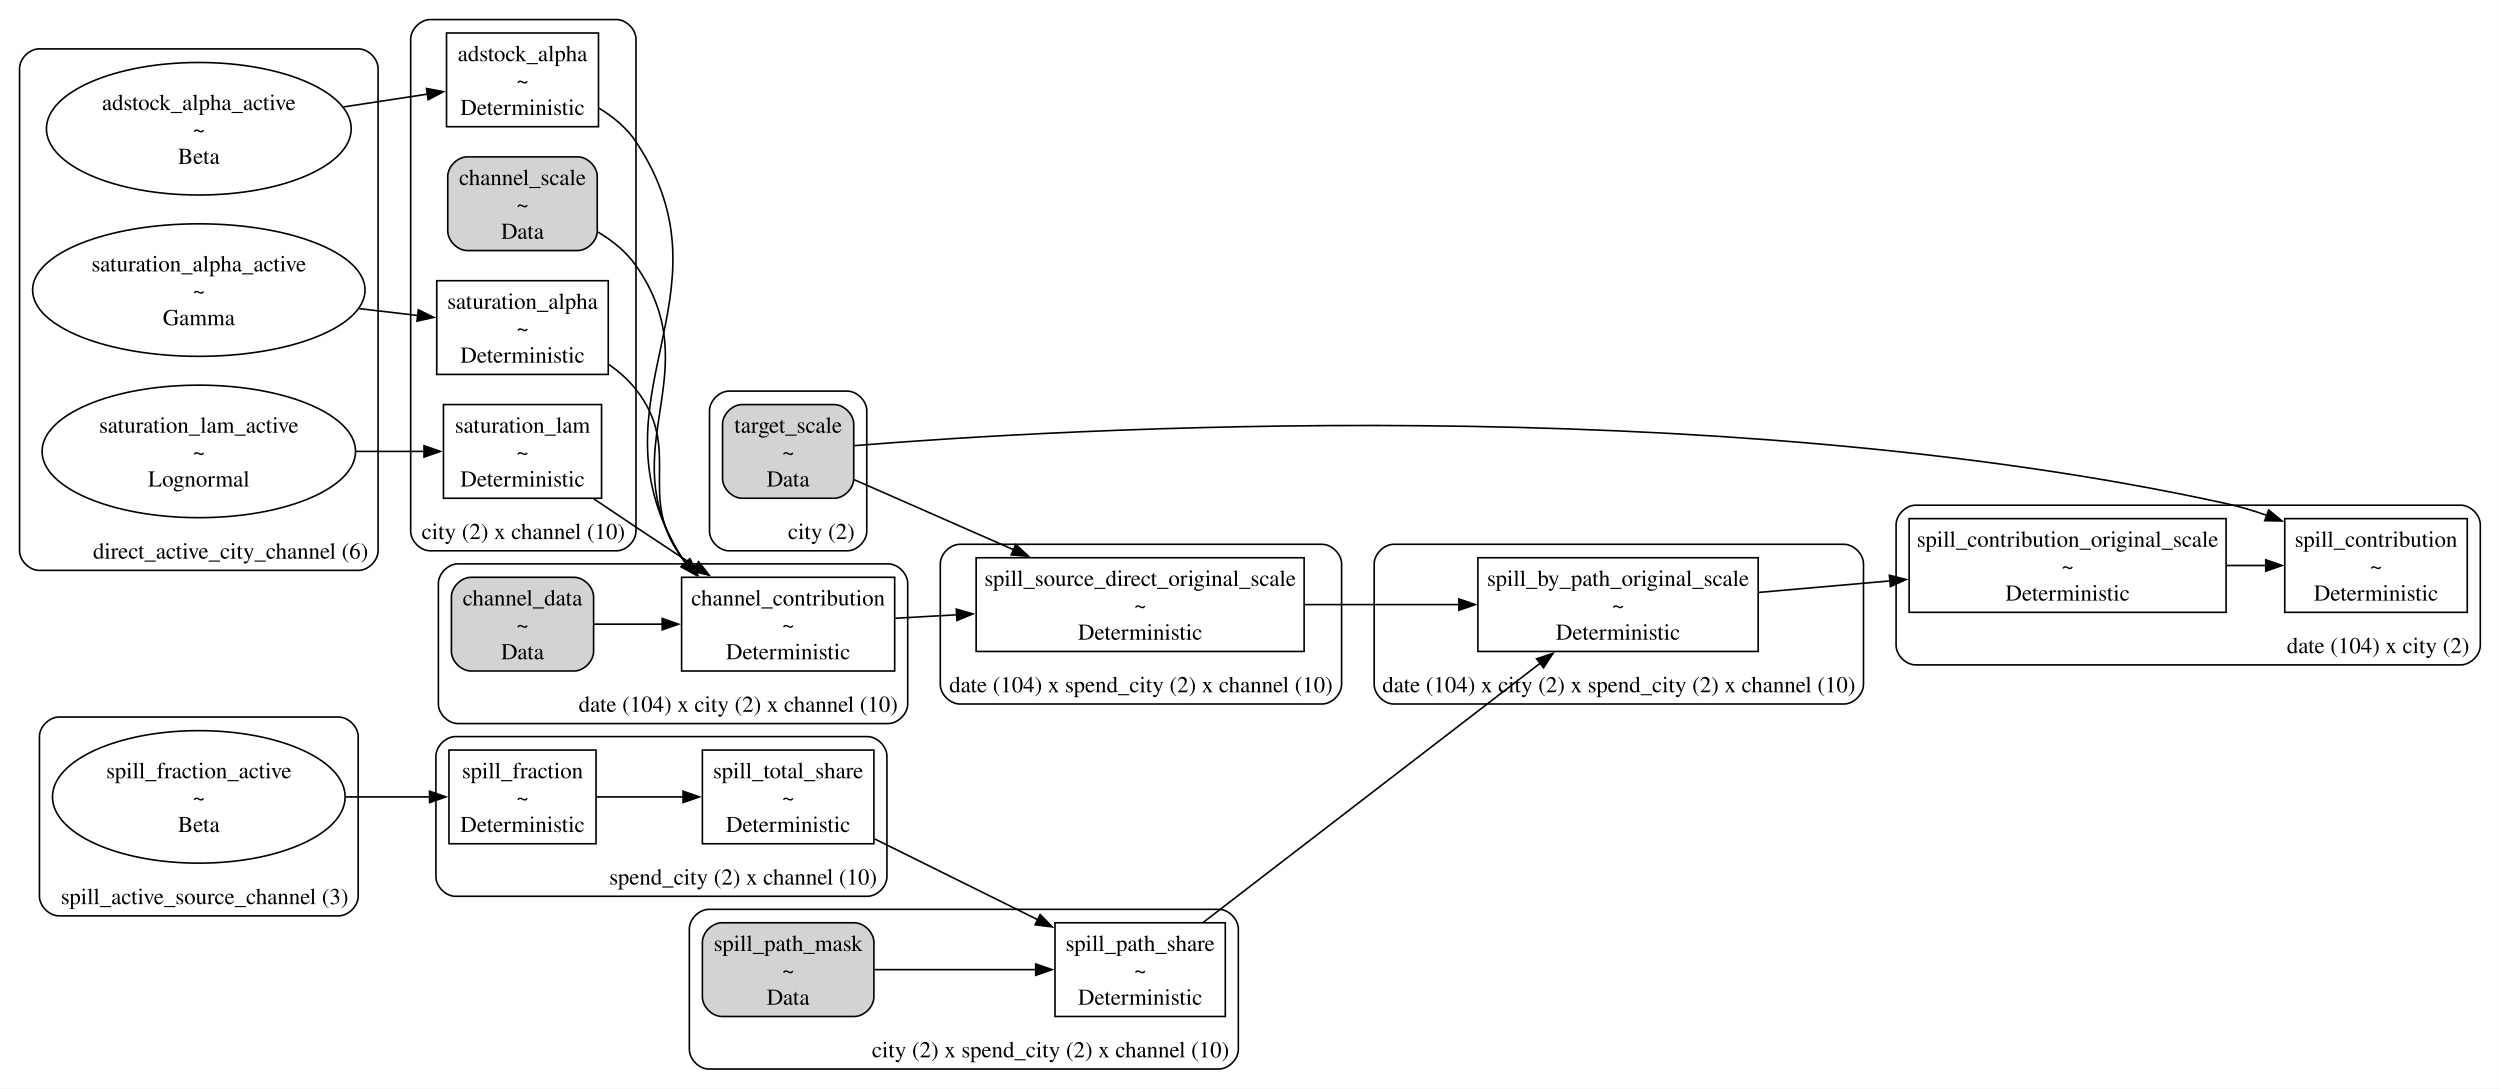
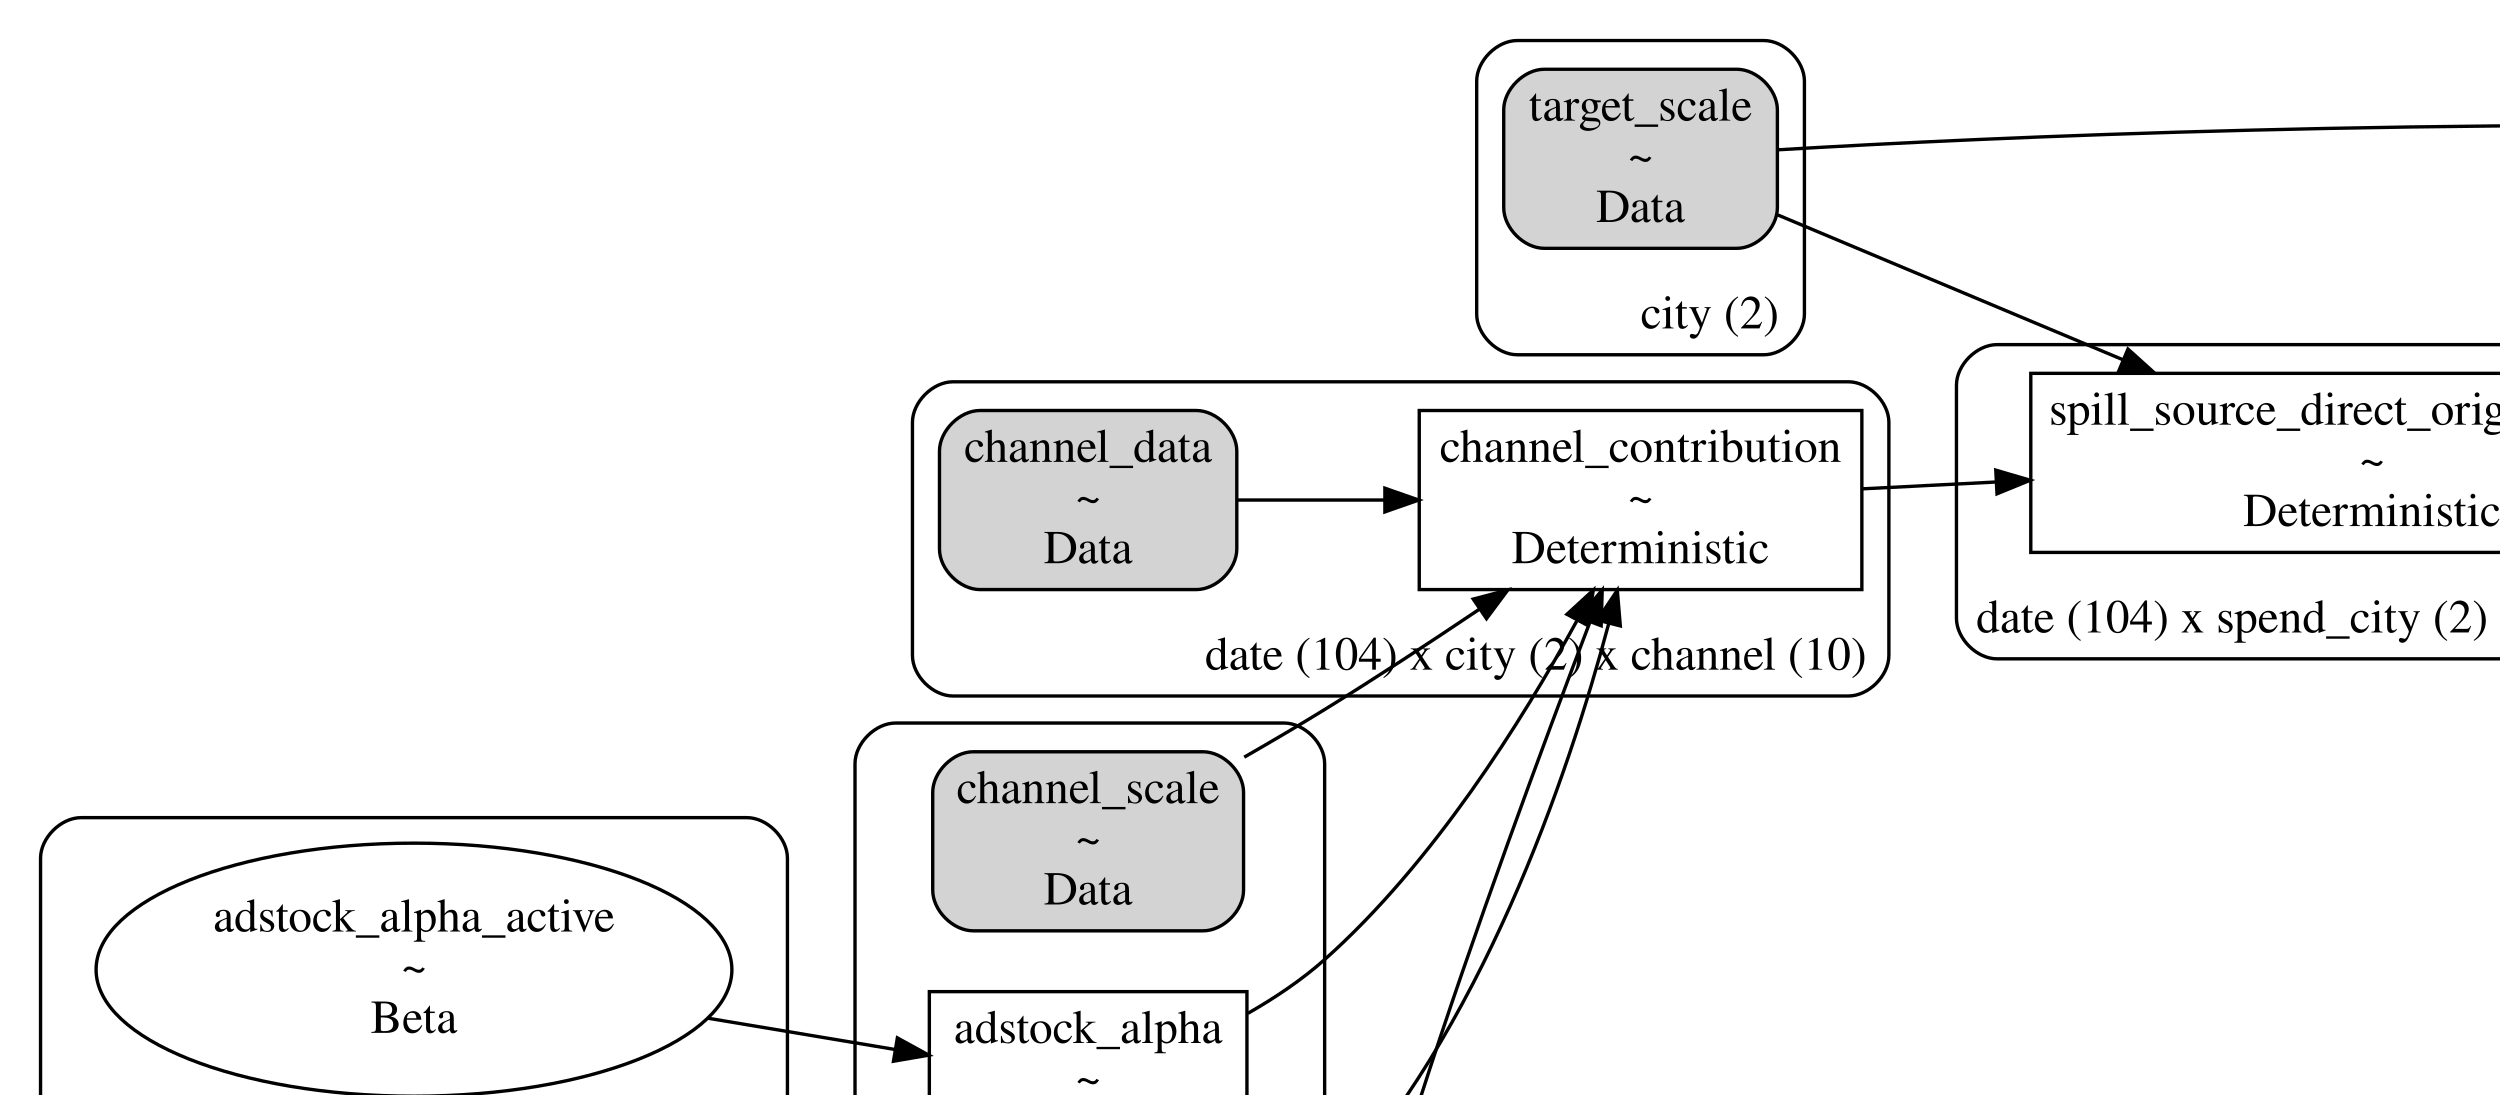
- <svg xmlns="http://www.w3.org/2000/svg" width="3196pt" height="1392pt" viewBox="0.00 0.00 3196.00 1392.00">
-   <g id="graph0" class="graph" transform="scale(2.08333 2.08333) rotate(0) translate(4 664)">
-     <polygon fill="white" stroke="none" points="-4,4 -4,-664 1530,-664 1530,4 -4,4" />
+ <svg xmlns="http://www.w3.org/2000/svg" width="3206pt" height="1404pt" viewBox="0.00 0.00 1539.06 674.00">
+   <g id="graph0" class="graph" transform="scale(2.08 2.08) rotate(0) translate(4 670)">
+     <polygon fill="white" stroke="transparent" points="-4,4 -4,-670 1535.06,-670 1535.06,4 -4,4" />
    <g id="clust1" class="cluster">
-       <path fill="none" stroke="black" d="M443.38,-326C443.38,-326 515.88,-326 515.88,-326 521.88,-326 527.88,-332 527.88,-338 527.88,-338 527.88,-412 527.88,-412 527.88,-418 521.88,-424 515.88,-424 515.88,-424 443.38,-424 443.38,-424 437.38,-424 431.38,-418 431.38,-412 431.38,-412 431.38,-338 431.38,-338 431.38,-332 437.38,-326 443.38,-326" />
-       <text xml:space="preserve" text-anchor="middle" x="500" y="-333.2" font-family="Times,serif" font-size="14.00">city (2)</text>
+       <path fill="none" stroke="black" d="M276.56,-28C276.56,-28 530.56,-28 530.56,-28 536.56,-28 542.56,-34 542.56,-40 542.56,-40 542.56,-109 542.56,-109 542.56,-115 536.56,-121 530.56,-121 530.56,-121 276.56,-121 276.56,-121 270.56,-121 264.56,-115 264.56,-109 264.56,-109 264.56,-40 264.56,-40 264.56,-34 270.56,-28 276.56,-28" />
+       <text text-anchor="middle" x="454.06" y="-35.8" font-family="Times,serif" font-size="14.00">spend_city (2) x channel (10)</text>
    </g>
    <g id="clust2" class="cluster">
-       <path fill="none" stroke="black" d="M20,-314C20,-314 216,-314 216,-314 222,-314 228,-320 228,-326 228,-326 228,-622 228,-622 228,-628 222,-634 216,-634 216,-634 20,-634 20,-634 14,-634 8,-628 8,-622 8,-622 8,-326 8,-326 8,-320 14,-314 20,-314" />
-       <text xml:space="preserve" text-anchor="middle" x="137.5" y="-321.2" font-family="Times,serif" font-size="14.00">direct_active_city_channel (6)</text>
+       <path fill="none" stroke="black" d="M32.02,-8C32.02,-8 205.04,-8 205.04,-8 211.04,-8 217.04,-14 217.04,-20 217.04,-20 217.04,-109 217.04,-109 217.04,-115 211.04,-121 205.04,-121 205.04,-121 32.02,-121 32.02,-121 26.02,-121 20.02,-115 20.02,-109 20.02,-109 20.02,-20 20.02,-20 20.02,-14 26.02,-8 32.02,-8" />
+       <text text-anchor="middle" x="122.54" y="-15.8" font-family="Times,serif" font-size="14.00">spill_active_source_channel (3)</text>
    </g>
    <g id="clust3" class="cluster">
-       <path fill="none" stroke="black" d="M851.25,-232C851.25,-232 1127.5,-232 1127.5,-232 1133.5,-232 1139.5,-238 1139.5,-244 1139.5,-244 1139.5,-318 1139.5,-318 1139.5,-324 1133.5,-330 1127.5,-330 1127.5,-330 851.25,-330 851.25,-330 845.25,-330 839.25,-324 839.25,-318 839.25,-318 839.25,-244 839.25,-244 839.25,-238 845.25,-232 851.25,-232" />
-       <text xml:space="preserve" text-anchor="middle" x="989.38" y="-239.2" font-family="Times,serif" font-size="14.00">date (104) x city (2) x spend_city (2) x channel (10)</text>
+       <path fill="none" stroke="black" d="M20,-129C20,-129 217.06,-129 217.06,-129 223.06,-129 229.06,-135 229.06,-141 229.06,-141 229.06,-416 229.06,-416 229.06,-422 223.06,-428 217.06,-428 217.06,-428 20,-428 20,-428 14,-428 8,-422 8,-416 8,-416 8,-141 8,-141 8,-135 14,-129 20,-129" />
+       <text text-anchor="middle" x="138.06" y="-136.8" font-family="Times,serif" font-size="14.00">direct_active_city_channel (6)</text>
    </g>
    <g id="clust4" class="cluster">
-       <path fill="none" stroke="black" d="M260,-326C260,-326 374.25,-326 374.25,-326 380.25,-326 386.25,-332 386.25,-338 386.25,-338 386.25,-640 386.25,-640 386.25,-646 380.25,-652 374.25,-652 374.25,-652 260,-652 260,-652 254,-652 248,-646 248,-640 248,-640 248,-338 248,-338 248,-332 254,-326 260,-326" />
-       <text xml:space="preserve" text-anchor="middle" x="317.13" y="-333.2" font-family="Times,serif" font-size="14.00">city (2) x channel (10)</text>
+       <path fill="none" stroke="black" d="M261.06,-150C261.06,-150 376.06,-150 376.06,-150 382.06,-150 388.06,-156 388.06,-162 388.06,-162 388.06,-444 388.06,-444 388.06,-450 382.06,-456 376.06,-456 376.06,-456 261.06,-456 261.06,-456 255.06,-456 249.06,-450 249.06,-444 249.06,-444 249.06,-162 249.06,-162 249.06,-156 255.06,-150 261.06,-150" />
+       <text text-anchor="middle" x="318.56" y="-157.8" font-family="Times,serif" font-size="14.00">city (2) x channel (10)</text>
    </g>
    <g id="clust5" class="cluster">
-       <path fill="none" stroke="black" d="M431,-8C431,-8 743.88,-8 743.88,-8 749.88,-8 755.88,-14 755.88,-20 755.88,-20 755.88,-94 755.88,-94 755.88,-100 749.88,-106 743.88,-106 743.88,-106 431,-106 431,-106 425,-106 419,-100 419,-94 419,-94 419,-20 419,-20 419,-14 425,-8 431,-8" />
-       <text xml:space="preserve" text-anchor="middle" x="640.63" y="-15.2" font-family="Times,serif" font-size="14.00">city (2) x spend_city (2) x channel (10)</text>
+       <path fill="none" stroke="black" d="M854.06,-475C854.06,-475 1131.06,-475 1131.06,-475 1137.06,-475 1143.06,-481 1143.06,-487 1143.06,-487 1143.06,-556 1143.06,-556 1143.06,-562 1137.06,-568 1131.06,-568 1131.06,-568 854.06,-568 854.06,-568 848.06,-568 842.06,-562 842.06,-556 842.06,-556 842.06,-487 842.06,-487 842.06,-481 848.06,-475 854.06,-475" />
+       <text text-anchor="middle" x="992.56" y="-482.8" font-family="Times,serif" font-size="14.00">date (104) x city (2) x spend_city (2) x channel (10)</text>
    </g>
    <g id="clust6" class="cluster">
-       <path fill="none" stroke="black" d="M277,-220C277,-220 541,-220 541,-220 547,-220 553,-226 553,-232 553,-232 553,-306 553,-306 553,-312 547,-318 541,-318 541,-318 277,-318 277,-318 271,-318 265,-312 265,-306 265,-306 265,-232 265,-232 265,-226 271,-220 277,-220" />
-       <text xml:space="preserve" text-anchor="middle" x="449" y="-227.2" font-family="Times,serif" font-size="14.00">date (104) x city (2) x channel (10)</text>
+       <path fill="none" stroke="black" d="M278.06,-464C278.06,-464 543.06,-464 543.06,-464 549.06,-464 555.06,-470 555.06,-476 555.06,-476 555.06,-545 555.06,-545 555.06,-551 549.06,-557 543.06,-557 543.06,-557 278.06,-557 278.06,-557 272.06,-557 266.06,-551 266.06,-545 266.06,-545 266.06,-476 266.06,-476 266.06,-470 272.06,-464 278.06,-464" />
+       <text text-anchor="middle" x="450.56" y="-471.8" font-family="Times,serif" font-size="14.00">date (104) x city (2) x channel (10)</text>
    </g>
    <g id="clust7" class="cluster">
-       <path fill="none" stroke="black" d="M1171.5,-256C1171.5,-256 1506,-256 1506,-256 1512,-256 1518,-262 1518,-268 1518,-268 1518,-342 1518,-342 1518,-348 1512,-354 1506,-354 1506,-354 1171.5,-354 1171.5,-354 1165.5,-354 1159.5,-348 1159.5,-342 1159.5,-342 1159.5,-268 1159.5,-268 1159.5,-262 1165.5,-256 1171.5,-256" />
-       <text xml:space="preserve" text-anchor="middle" x="1455.25" y="-263.2" font-family="Times,serif" font-size="14.00">date (104) x city (2)</text>
+       <path fill="none" stroke="black" d="M432.56,-247C432.56,-247 746.56,-247 746.56,-247 752.56,-247 758.56,-253 758.56,-259 758.56,-259 758.56,-328 758.56,-328 758.56,-334 752.56,-340 746.56,-340 746.56,-340 432.56,-340 432.56,-340 426.56,-340 420.56,-334 420.56,-328 420.56,-328 420.56,-259 420.56,-259 420.56,-253 426.56,-247 432.56,-247" />
+       <text text-anchor="middle" x="643.06" y="-254.8" font-family="Times,serif" font-size="14.00">city (2) x spend_city (2) x channel (10)</text>
    </g>
    <g id="clust8" class="cluster">
-       <path fill="none" stroke="black" d="M275.5,-114C275.5,-114 528.25,-114 528.25,-114 534.25,-114 540.25,-120 540.25,-126 540.25,-126 540.25,-200 540.25,-200 540.25,-206 534.25,-212 528.25,-212 528.25,-212 275.5,-212 275.5,-212 269.5,-212 263.5,-206 263.5,-200 263.5,-200 263.5,-126 263.5,-126 263.5,-120 269.5,-114 275.5,-114" />
-       <text xml:space="preserve" text-anchor="middle" x="452" y="-121.2" font-family="Times,serif" font-size="14.00">spend_city (2) x channel (10)</text>
+       <path fill="none" stroke="black" d="M1175.06,-487C1175.06,-487 1511.06,-487 1511.06,-487 1517.06,-487 1523.06,-493 1523.06,-499 1523.06,-499 1523.06,-568 1523.06,-568 1523.06,-574 1517.06,-580 1511.06,-580 1511.06,-580 1175.06,-580 1175.06,-580 1169.06,-580 1163.06,-574 1163.06,-568 1163.06,-568 1163.06,-499 1163.06,-499 1163.06,-493 1169.06,-487 1175.06,-487" />
+       <text text-anchor="middle" x="1460.06" y="-494.8" font-family="Times,serif" font-size="14.00">date (104) x city (2)</text>
    </g>
    <g id="clust9" class="cluster">
-       <path fill="none" stroke="black" d="M585,-232C585,-232 807.25,-232 807.25,-232 813.25,-232 819.25,-238 819.25,-244 819.25,-244 819.25,-318 819.25,-318 819.25,-324 813.25,-330 807.25,-330 807.25,-330 585,-330 585,-330 579,-330 573,-324 573,-318 573,-318 573,-244 573,-244 573,-238 579,-232 585,-232" />
-       <text xml:space="preserve" text-anchor="middle" x="696.13" y="-239.2" font-family="Times,serif" font-size="14.00">date (104) x spend_city (2) x channel (10)</text>
+       <path fill="none" stroke="black" d="M445.06,-565C445.06,-565 518.06,-565 518.06,-565 524.06,-565 530.06,-571 530.06,-577 530.06,-577 530.06,-646 530.06,-646 530.06,-652 524.06,-658 518.06,-658 518.06,-658 445.06,-658 445.06,-658 439.06,-658 433.06,-652 433.06,-646 433.06,-646 433.06,-577 433.06,-577 433.06,-571 439.06,-565 445.06,-565" />
+       <text text-anchor="middle" x="502.06" y="-572.8" font-family="Times,serif" font-size="14.00">city (2)</text>
    </g>
    <g id="clust10" class="cluster">
-       <path fill="none" stroke="black" d="M32.2,-102C32.2,-102 203.8,-102 203.8,-102 209.8,-102 215.8,-108 215.8,-114 215.8,-114 215.8,-212 215.8,-212 215.8,-218 209.8,-224 203.8,-224 203.8,-224 32.2,-224 32.2,-224 26.2,-224 20.2,-218 20.2,-212 20.2,-212 20.2,-114 20.2,-114 20.2,-108 26.2,-102 32.2,-102" />
-       <text xml:space="preserve" text-anchor="middle" x="121.55" y="-109.2" font-family="Times,serif" font-size="14.00">spill_active_source_channel (3)</text>
+       <path fill="none" stroke="black" d="M587.06,-475C587.06,-475 810.06,-475 810.06,-475 816.06,-475 822.06,-481 822.06,-487 822.06,-487 822.06,-556 822.06,-556 822.06,-562 816.06,-568 810.06,-568 810.06,-568 587.06,-568 587.06,-568 581.06,-568 575.06,-562 575.06,-556 575.06,-556 575.06,-487 575.06,-487 575.06,-481 581.06,-475 587.06,-475" />
+       <text text-anchor="middle" x="698.56" y="-482.8" font-family="Times,serif" font-size="14.00">date (104) x spend_city (2) x channel (10)</text>
    </g>
    <g id="node1" class="node">
-       <path fill="lightgrey" stroke="black" d="M507.88,-415.75C507.88,-415.75 451.38,-415.75 451.38,-415.75 445.38,-415.75 439.38,-409.75 439.38,-403.75 439.38,-403.75 439.38,-370.25 439.38,-370.25 439.38,-364.25 445.38,-358.25 451.38,-358.25 451.38,-358.25 507.88,-358.25 507.88,-358.25 513.88,-358.25 519.88,-364.25 519.88,-370.25 519.88,-370.25 519.88,-403.75 519.88,-403.75 519.88,-409.75 513.88,-415.75 507.88,-415.75" />
-       <text xml:space="preserve" text-anchor="middle" x="479.63" y="-398.45" font-family="Times,serif" font-size="14.00">target_scale</text>
-       <text xml:space="preserve" text-anchor="middle" x="479.63" y="-381.95" font-family="Times,serif" font-size="14.00">~</text>
-       <text xml:space="preserve" text-anchor="middle" x="479.63" y="-365.45" font-family="Times,serif" font-size="14.00">Data</text>
+       <polygon fill="none" stroke="black" points="363.56,-112.5 272.56,-112.5 272.56,-59.5 363.56,-59.5 363.56,-112.5" />
+       <text text-anchor="middle" x="318.06" y="-97.3" font-family="Times,serif" font-size="14.00">spill_fraction</text>
+       <text text-anchor="middle" x="318.06" y="-82.3" font-family="Times,serif" font-size="14.00">~</text>
+       <text text-anchor="middle" x="318.06" y="-67.3" font-family="Times,serif" font-size="14.00">Deterministic</text>
+     </g>
+     <g id="node2" class="node">
+       <polygon fill="none" stroke="black" points="534.56,-112.5 428.56,-112.5 428.56,-59.5 534.56,-59.5 534.56,-112.5" />
+       <text text-anchor="middle" x="481.56" y="-97.3" font-family="Times,serif" font-size="14.00">spill_total_share</text>
+       <text text-anchor="middle" x="481.56" y="-82.3" font-family="Times,serif" font-size="14.00">~</text>
+       <text text-anchor="middle" x="481.56" y="-67.3" font-family="Times,serif" font-size="14.00">Deterministic</text>
+     </g>
+     <g id="edge1" class="edge">
+       <path fill="none" stroke="black" d="M363.62,-86C380.48,-86 399.99,-86 418.19,-86" />
+       <polygon fill="black" stroke="black" points="418.43,-89.5 428.43,-86 418.43,-82.5 418.43,-89.5" />
    </g>
    <g id="node15" class="node">
-       <polygon fill="none" stroke="black" points="1510,-345.75 1398,-345.75 1398,-288.25 1510,-288.25 1510,-345.75" />
-       <text xml:space="preserve" text-anchor="middle" x="1454" y="-328.45" font-family="Times,serif" font-size="14.00">spill_contribution</text>
-       <text xml:space="preserve" text-anchor="middle" x="1454" y="-311.95" font-family="Times,serif" font-size="14.00">~</text>
-       <text xml:space="preserve" text-anchor="middle" x="1454" y="-295.45" font-family="Times,serif" font-size="14.00">Deterministic</text>
+       <polygon fill="none" stroke="black" points="750.56,-331.5 645.56,-331.5 645.56,-278.5 750.56,-278.5 750.56,-331.5" />
+       <text text-anchor="middle" x="698.06" y="-316.3" font-family="Times,serif" font-size="14.00">spill_path_share</text>
+       <text text-anchor="middle" x="698.06" y="-301.3" font-family="Times,serif" font-size="14.00">~</text>
+       <text text-anchor="middle" x="698.06" y="-286.3" font-family="Times,serif" font-size="14.00">Deterministic</text>
+     </g>
+     <g id="edge10" class="edge">
+       <path fill="none" stroke="black" d="M508.86,-112.85C547.89,-152.7 621.09,-227.44 663.79,-271.03" />
+       <polygon fill="black" stroke="black" points="661.38,-273.57 670.88,-278.27 666.38,-268.68 661.38,-273.57" />
+     </g>
+     <g id="node3" class="node">
+       <ellipse fill="none" stroke="black" cx="118.53" cy="-76" rx="90.52" ry="37.45" />
+       <text text-anchor="middle" x="118.53" y="-87.3" font-family="Times,serif" font-size="14.00">spill_fraction_active</text>
+       <text text-anchor="middle" x="118.53" y="-72.3" font-family="Times,serif" font-size="14.00">~</text>
+       <text text-anchor="middle" x="118.53" y="-57.3" font-family="Times,serif" font-size="14.00">Beta</text>
+     </g>
+     <g id="edge13" class="edge">
+       <path fill="none" stroke="black" d="M208.47,-80.5C226.79,-81.43 245.56,-82.38 262.24,-83.22" />
+       <polygon fill="black" stroke="black" points="262.16,-86.72 272.32,-83.74 262.51,-79.73 262.16,-86.72" />
+     </g>
+     <g id="node4" class="node">
+       <ellipse fill="none" stroke="black" cx="118.53" cy="-383" rx="94.09" ry="37.45" />
+       <text text-anchor="middle" x="118.53" y="-394.3" font-family="Times,serif" font-size="14.00">adstock_alpha_active</text>
+       <text text-anchor="middle" x="118.53" y="-379.3" font-family="Times,serif" font-size="14.00">~</text>
+       <text text-anchor="middle" x="118.53" y="-364.3" font-family="Times,serif" font-size="14.00">Beta</text>
+     </g>
+     <g id="node8" class="node">
+       <polygon fill="none" stroke="black" points="365.06,-376.5 271.06,-376.5 271.06,-323.5 365.06,-323.5 365.06,-376.5" />
+       <text text-anchor="middle" x="318.06" y="-361.3" font-family="Times,serif" font-size="14.00">adstock_alpha</text>
+       <text text-anchor="middle" x="318.06" y="-346.3" font-family="Times,serif" font-size="14.00">~</text>
+       <text text-anchor="middle" x="318.06" y="-331.3" font-family="Times,serif" font-size="14.00">Deterministic</text>
+     </g>
+     <g id="edge19" class="edge">
+       <path fill="none" stroke="black" d="M205.6,-368.62C224.37,-365.49 243.76,-362.25 261.01,-359.36" />
+       <polygon fill="black" stroke="black" points="261.6,-362.81 270.89,-357.71 260.45,-355.91 261.6,-362.81" />
+     </g>
+     <g id="node5" class="node">
+       <ellipse fill="none" stroke="black" cx="118.53" cy="-290" rx="96.75" ry="37.45" />
+       <text text-anchor="middle" x="118.53" y="-301.3" font-family="Times,serif" font-size="14.00">saturation_lam_active</text>
+       <text text-anchor="middle" x="118.53" y="-286.3" font-family="Times,serif" font-size="14.00">~</text>
+       <text text-anchor="middle" x="118.53" y="-271.3" font-family="Times,serif" font-size="14.00">Lognormal</text>
+     </g>
+     <g id="node10" class="node">
+       <polygon fill="none" stroke="black" points="367.06,-305.5 269.06,-305.5 269.06,-252.5 367.06,-252.5 367.06,-305.5" />
+       <text text-anchor="middle" x="318.06" y="-290.3" font-family="Times,serif" font-size="14.00">saturation_lam</text>
+       <text text-anchor="middle" x="318.06" y="-275.3" font-family="Times,serif" font-size="14.00">~</text>
+       <text text-anchor="middle" x="318.06" y="-260.3" font-family="Times,serif" font-size="14.00">Deterministic</text>
+     </g>
+     <g id="edge11" class="edge">
+       <path fill="none" stroke="black" d="M214.53,-284.71C229.58,-283.87 244.74,-283.03 258.62,-282.25" />
+       <polygon fill="black" stroke="black" points="259.16,-285.73 268.95,-281.68 258.78,-278.74 259.16,-285.73" />
+     </g>
+     <g id="node6" class="node">
+       <ellipse fill="none" stroke="black" cx="118.53" cy="-197" rx="102.56" ry="37.45" />
+       <text text-anchor="middle" x="118.53" y="-208.3" font-family="Times,serif" font-size="14.00">saturation_alpha_active</text>
+       <text text-anchor="middle" x="118.53" y="-193.3" font-family="Times,serif" font-size="14.00">~</text>
+       <text text-anchor="middle" x="118.53" y="-178.3" font-family="Times,serif" font-size="14.00">Gamma</text>
+     </g>
+     <g id="node9" class="node">
+       <polygon fill="none" stroke="black" points="371.06,-234.5 265.06,-234.5 265.06,-181.5 371.06,-181.5 371.06,-234.5" />
+       <text text-anchor="middle" x="318.06" y="-219.3" font-family="Times,serif" font-size="14.00">saturation_alpha</text>
+       <text text-anchor="middle" x="318.06" y="-204.3" font-family="Times,serif" font-size="14.00">~</text>
+       <text text-anchor="middle" x="318.06" y="-189.3" font-family="Times,serif" font-size="14.00">Deterministic</text>
+     </g>
+     <g id="edge14" class="edge">
+       <path fill="none" stroke="black" d="M220.03,-202.6C231.93,-203.26 243.79,-203.92 254.92,-204.54" />
+       <polygon fill="black" stroke="black" points="254.75,-208.04 264.93,-205.1 255.14,-201.05 254.75,-208.04" />
+     </g>
+     <g id="node7" class="node">
+       <path fill="lightgrey" stroke="black" d="M352.06,-447.5C352.06,-447.5 284.06,-447.5 284.06,-447.5 278.06,-447.5 272.06,-441.5 272.06,-435.5 272.06,-435.5 272.06,-406.5 272.06,-406.5 272.06,-400.5 278.06,-394.5 284.06,-394.5 284.06,-394.5 352.06,-394.5 352.06,-394.5 358.06,-394.5 364.06,-400.5 364.06,-406.5 364.06,-406.5 364.06,-435.5 364.06,-435.5 364.06,-441.5 358.06,-447.5 352.06,-447.5" />
+       <text text-anchor="middle" x="318.06" y="-432.3" font-family="Times,serif" font-size="14.00">channel_scale</text>
+       <text text-anchor="middle" x="318.06" y="-417.3" font-family="Times,serif" font-size="14.00">~</text>
+       <text text-anchor="middle" x="318.06" y="-402.3" font-family="Times,serif" font-size="14.00">Data</text>
+     </g>
+     <g id="node12" class="node">
+       <polygon fill="none" stroke="black" points="547.06,-548.5 416.06,-548.5 416.06,-495.5 547.06,-495.5 547.06,-548.5" />
+       <text text-anchor="middle" x="481.56" y="-533.3" font-family="Times,serif" font-size="14.00">channel_contribution</text>
+       <text text-anchor="middle" x="481.56" y="-518.3" font-family="Times,serif" font-size="14.00">~</text>
+       <text text-anchor="middle" x="481.56" y="-503.3" font-family="Times,serif" font-size="14.00">Deterministic</text>
+     </g>
+     <g id="edge4" class="edge">
+       <path fill="none" stroke="black" d="M364.26,-445.9C372.25,-450.48 380.45,-455.31 388.06,-460 403.19,-469.33 419.39,-479.96 433.93,-489.74" />
+       <polygon fill="black" stroke="black" points="432.04,-492.69 442.28,-495.39 435.96,-486.89 432.04,-492.69" />
+     </g>
+     <g id="edge8" class="edge">
+       <path fill="none" stroke="black" d="M365.3,-370.05C373.35,-374.65 381.3,-379.98 388.06,-386 420.11,-414.52 446.4,-456.41 462.65,-486.15" />
+       <polygon fill="black" stroke="black" points="459.77,-488.18 467.57,-495.34 465.94,-484.88 459.77,-488.18" />
+     </g>
+     <g id="edge7" class="edge">
+       <path fill="none" stroke="black" d="M371.22,-229.05C377.53,-233.28 383.38,-238.23 388.06,-244 417.13,-279.85 401.97,-300.05 416.06,-344 431.98,-393.64 452.93,-450.09 466.57,-485.86" />
+       <polygon fill="black" stroke="black" points="463.37,-487.29 470.21,-495.38 469.9,-484.79 463.37,-487.29" />
+     </g>
+     <g id="edge5" class="edge">
+       <path fill="none" stroke="black" d="M367.28,-298.75C374.86,-303.3 382.13,-308.7 388.06,-315 434.36,-364.2 460.16,-440.47 472.13,-485.4" />
+       <polygon fill="black" stroke="black" points="468.8,-486.49 474.68,-495.3 475.57,-484.74 468.8,-486.49" />
+     </g>
+     <g id="node11" class="node">
+       <polygon fill="none" stroke="black" points="1079.06,-559.5 906.06,-559.5 906.06,-506.5 1079.06,-506.5 1079.06,-559.5" />
+       <text text-anchor="middle" x="992.56" y="-544.3" font-family="Times,serif" font-size="14.00">spill_by_path_original_scale</text>
+       <text text-anchor="middle" x="992.56" y="-529.3" font-family="Times,serif" font-size="14.00">~</text>
+       <text text-anchor="middle" x="992.56" y="-514.3" font-family="Times,serif" font-size="14.00">Deterministic</text>
+     </g>
+     <g id="node17" class="node">
+       <polygon fill="none" stroke="black" points="1366.06,-571.5 1171.06,-571.5 1171.06,-518.5 1366.06,-518.5 1366.06,-571.5" />
+       <text text-anchor="middle" x="1268.56" y="-556.3" font-family="Times,serif" font-size="14.00">spill_contribution_original_scale</text>
+       <text text-anchor="middle" x="1268.56" y="-541.3" font-family="Times,serif" font-size="14.00">~</text>
+       <text text-anchor="middle" x="1268.56" y="-526.3" font-family="Times,serif" font-size="14.00">Deterministic</text>
+     </g>
+     <g id="edge12" class="edge">
+       <path fill="none" stroke="black" d="M1079.13,-536.75C1104.89,-537.88 1133.48,-539.13 1160.45,-540.31" />
+       <polygon fill="black" stroke="black" points="1160.56,-543.82 1170.7,-540.76 1160.86,-536.82 1160.56,-543.82" />
+     </g>
+     <g id="node19" class="node">
+       <polygon fill="none" stroke="black" points="799.06,-559.5 597.06,-559.5 597.06,-506.5 799.06,-506.5 799.06,-559.5" />
+       <text text-anchor="middle" x="698.06" y="-544.3" font-family="Times,serif" font-size="14.00">spill_source_direct_original_scale</text>
+       <text text-anchor="middle" x="698.06" y="-529.3" font-family="Times,serif" font-size="14.00">~</text>
+       <text text-anchor="middle" x="698.06" y="-514.3" font-family="Times,serif" font-size="14.00">Deterministic</text>
+     </g>
+     <g id="edge17" class="edge">
+       <path fill="none" stroke="black" d="M547.21,-525.32C559.69,-525.96 573.1,-526.64 586.57,-527.33" />
+       <polygon fill="black" stroke="black" points="586.7,-530.85 596.87,-527.86 587.06,-523.85 586.7,-530.85" />
+     </g>
+     <g id="node13" class="node">
+       <path fill="lightgrey" stroke="black" d="M350.06,-548.5C350.06,-548.5 286.06,-548.5 286.06,-548.5 280.06,-548.5 274.06,-542.5 274.06,-536.5 274.06,-536.5 274.06,-507.5 274.06,-507.5 274.06,-501.5 280.06,-495.5 286.06,-495.5 286.06,-495.5 350.06,-495.5 350.06,-495.5 356.06,-495.5 362.06,-501.5 362.06,-507.5 362.06,-507.5 362.06,-536.5 362.06,-536.5 362.06,-542.5 356.06,-548.5 350.06,-548.5" />
+       <text text-anchor="middle" x="318.06" y="-533.3" font-family="Times,serif" font-size="14.00">channel_data</text>
+       <text text-anchor="middle" x="318.06" y="-518.3" font-family="Times,serif" font-size="14.00">~</text>
+       <text text-anchor="middle" x="318.06" y="-503.3" font-family="Times,serif" font-size="14.00">Data</text>
+     </g>
+     <g id="edge6" class="edge">
+       <path fill="none" stroke="black" d="M362.34,-522C375.7,-522 390.82,-522 405.67,-522" />
+       <polygon fill="black" stroke="black" points="405.89,-525.5 415.89,-522 405.89,-518.5 405.89,-525.5" />
+     </g>
+     <g id="node14" class="node">
+       <path fill="lightgrey" stroke="black" d="M522.56,-331.5C522.56,-331.5 440.56,-331.5 440.56,-331.5 434.56,-331.5 428.56,-325.5 428.56,-319.5 428.56,-319.5 428.56,-290.5 428.56,-290.5 428.56,-284.5 434.56,-278.5 440.56,-278.5 440.56,-278.5 522.56,-278.5 522.56,-278.5 528.56,-278.5 534.56,-284.5 534.56,-290.5 534.56,-290.5 534.56,-319.5 534.56,-319.5 534.56,-325.5 528.56,-331.5 522.56,-331.5" />
+       <text text-anchor="middle" x="481.56" y="-316.3" font-family="Times,serif" font-size="14.00">spill_path_mask</text>
+       <text text-anchor="middle" x="481.56" y="-301.3" font-family="Times,serif" font-size="14.00">~</text>
+       <text text-anchor="middle" x="481.56" y="-286.3" font-family="Times,serif" font-size="14.00">Data</text>
+     </g>
+     <g id="edge9" class="edge">
+       <path fill="none" stroke="black" d="M534.76,-305C565.08,-305 603.46,-305 635.29,-305" />
+       <polygon fill="black" stroke="black" points="635.37,-308.5 645.37,-305 635.37,-301.5 635.37,-308.5" />
+     </g>
+     <g id="edge2" class="edge">
+       <path fill="none" stroke="black" d="M733.19,-331.6C786.87,-373.45 890.94,-454.56 949.28,-500.04" />
+       <polygon fill="black" stroke="black" points="947.16,-502.83 957.2,-506.22 951.47,-497.31 947.16,-502.83" />
+     </g>
+     <g id="node16" class="node">
+       <polygon fill="none" stroke="black" points="1515.06,-571.5 1402.06,-571.5 1402.06,-518.5 1515.06,-518.5 1515.06,-571.5" />
+       <text text-anchor="middle" x="1458.56" y="-556.3" font-family="Times,serif" font-size="14.00">spill_contribution</text>
+       <text text-anchor="middle" x="1458.56" y="-541.3" font-family="Times,serif" font-size="14.00">~</text>
+       <text text-anchor="middle" x="1458.56" y="-526.3" font-family="Times,serif" font-size="14.00">Deterministic</text>
    </g>
    <g id="edge16" class="edge">
-       <path fill="none" stroke="black" d="M520.35,-390.54C645.76,-400.68 1043.81,-424.8 1362,-355 1370.26,-353.19 1378.71,-350.66 1386.98,-347.77" />
-       <polygon fill="black" stroke="black" points="1388.15,-351.07 1396.3,-344.3 1385.71,-344.51 1388.15,-351.07" />
+       <path fill="none" stroke="black" d="M1366.31,-545C1374.92,-545 1383.49,-545 1391.74,-545" />
+       <polygon fill="black" stroke="black" points="1392.01,-548.5 1402.01,-545 1392.01,-541.5 1392.01,-548.5" />
    </g>
    <g id="node18" class="node">
-       <polygon fill="none" stroke="black" points="796.25,-321.75 595,-321.75 595,-264.25 796.25,-264.25 796.25,-321.75" />
-       <text xml:space="preserve" text-anchor="middle" x="695.63" y="-304.45" font-family="Times,serif" font-size="14.00">spill_source_direct_original_scale</text>
-       <text xml:space="preserve" text-anchor="middle" x="695.63" y="-287.95" font-family="Times,serif" font-size="14.00">~</text>
-       <text xml:space="preserve" text-anchor="middle" x="695.63" y="-271.45" font-family="Times,serif" font-size="14.00">Deterministic</text>
-     </g>
-     <g id="edge17" class="edge">
-       <path fill="none" stroke="black" d="M520.13,-369.65C547.6,-357.58 585.1,-341.11 618.3,-326.53" />
-       <polygon fill="black" stroke="black" points="619.32,-329.9 627.07,-322.68 616.5,-323.49 619.32,-329.9" />
-     </g>
-     <g id="node2" class="node">
-       <ellipse fill="none" stroke="black" cx="118" cy="-387" rx="96.17" ry="40.66" />
-       <text xml:space="preserve" text-anchor="middle" x="118" y="-398.45" font-family="Times,serif" font-size="14.00">saturation_lam_active</text>
-       <text xml:space="preserve" text-anchor="middle" x="118" y="-381.95" font-family="Times,serif" font-size="14.00">~</text>
-       <text xml:space="preserve" text-anchor="middle" x="118" y="-365.45" font-family="Times,serif" font-size="14.00">Lognormal</text>
-     </g>
-     <g id="node6" class="node">
-       <polygon fill="none" stroke="black" points="365.13,-415.75 268.13,-415.75 268.13,-358.25 365.13,-358.25 365.13,-415.75" />
-       <text xml:space="preserve" text-anchor="middle" x="316.63" y="-398.45" font-family="Times,serif" font-size="14.00">saturation_lam</text>
-       <text xml:space="preserve" text-anchor="middle" x="316.63" y="-381.95" font-family="Times,serif" font-size="14.00">~</text>
-       <text xml:space="preserve" text-anchor="middle" x="316.63" y="-365.45" font-family="Times,serif" font-size="14.00">Deterministic</text>
-     </g>
-     <g id="edge11" class="edge">
-       <path fill="none" stroke="black" d="M214.43,-387C228.74,-387 243.12,-387 256.37,-387" />
-       <polygon fill="black" stroke="black" points="256.19,-390.5 266.19,-387 256.19,-383.5 256.19,-390.5" />
-     </g>
-     <g id="node3" class="node">
-       <ellipse fill="none" stroke="black" cx="118" cy="-486" rx="102" ry="40.66" />
-       <text xml:space="preserve" text-anchor="middle" x="118" y="-497.45" font-family="Times,serif" font-size="14.00">saturation_alpha_active</text>
-       <text xml:space="preserve" text-anchor="middle" x="118" y="-480.95" font-family="Times,serif" font-size="14.00">~</text>
-       <text xml:space="preserve" text-anchor="middle" x="118" y="-464.45" font-family="Times,serif" font-size="14.00">Gamma</text>
-     </g>
-     <g id="node9" class="node">
-       <polygon fill="none" stroke="black" points="369.25,-491.75 264,-491.75 264,-434.25 369.25,-434.25 369.25,-491.75" />
-       <text xml:space="preserve" text-anchor="middle" x="316.63" y="-474.45" font-family="Times,serif" font-size="14.00">saturation_alpha</text>
-       <text xml:space="preserve" text-anchor="middle" x="316.63" y="-457.95" font-family="Times,serif" font-size="14.00">~</text>
-       <text xml:space="preserve" text-anchor="middle" x="316.63" y="-441.45" font-family="Times,serif" font-size="14.00">Deterministic</text>
-     </g>
-     <g id="edge14" class="edge">
-       <path fill="none" stroke="black" d="M216.45,-474.6C228.69,-473.17 240.95,-471.74 252.46,-470.39" />
-       <polygon fill="black" stroke="black" points="252.68,-473.89 262.2,-469.25 251.86,-466.93 252.68,-473.89" />
-     </g>
-     <g id="node4" class="node">
-       <ellipse fill="none" stroke="black" cx="118" cy="-585" rx="93.51" ry="40.66" />
-       <text xml:space="preserve" text-anchor="middle" x="118" y="-596.45" font-family="Times,serif" font-size="14.00">adstock_alpha_active</text>
-       <text xml:space="preserve" text-anchor="middle" x="118" y="-579.95" font-family="Times,serif" font-size="14.00">~</text>
-       <text xml:space="preserve" text-anchor="middle" x="118" y="-563.45" font-family="Times,serif" font-size="14.00">Beta</text>
-     </g>
-     <g id="node7" class="node">
-       <polygon fill="none" stroke="black" points="363.25,-643.75 270,-643.75 270,-586.25 363.25,-586.25 363.25,-643.75" />
-       <text xml:space="preserve" text-anchor="middle" x="316.63" y="-626.45" font-family="Times,serif" font-size="14.00">adstock_alpha</text>
-       <text xml:space="preserve" text-anchor="middle" x="316.63" y="-609.95" font-family="Times,serif" font-size="14.00">~</text>
-       <text xml:space="preserve" text-anchor="middle" x="316.63" y="-593.45" font-family="Times,serif" font-size="14.00">Deterministic</text>
+       <path fill="lightgrey" stroke="black" d="M510.06,-649.5C510.06,-649.5 453.06,-649.5 453.06,-649.5 447.06,-649.5 441.06,-643.5 441.06,-637.5 441.06,-637.5 441.06,-608.5 441.06,-608.5 441.06,-602.5 447.06,-596.5 453.06,-596.5 453.06,-596.5 510.06,-596.5 510.06,-596.5 516.06,-596.5 522.06,-602.5 522.06,-608.5 522.06,-608.5 522.06,-637.5 522.06,-637.5 522.06,-643.5 516.06,-649.5 510.06,-649.5" />
+       <text text-anchor="middle" x="481.56" y="-634.3" font-family="Times,serif" font-size="14.00">target_scale</text>
+       <text text-anchor="middle" x="481.56" y="-619.3" font-family="Times,serif" font-size="14.00">~</text>
+       <text text-anchor="middle" x="481.56" y="-604.3" font-family="Times,serif" font-size="14.00">Data</text>
+     </g>
+     <g id="edge15" class="edge">
+       <path fill="none" stroke="black" d="M522.34,-625.67C647.93,-633.15 1046.62,-649.48 1366.06,-581 1374.67,-579.15 1383.53,-576.59 1392.18,-573.67" />
+       <polygon fill="black" stroke="black" points="1393.58,-576.89 1401.84,-570.25 1391.24,-570.29 1393.58,-576.89" />
+     </g>
+     <g id="edge18" class="edge">
+       <path fill="none" stroke="black" d="M522.15,-606.39C550.7,-594.41 590.06,-577.9 624.21,-563.57" />
+       <polygon fill="black" stroke="black" points="625.82,-566.69 633.69,-559.59 623.12,-560.23 625.82,-566.69" />
    </g>
    <g id="edge3" class="edge">
-       <path fill="none" stroke="black" d="M206.67,-598.38C224.31,-601.07 242.42,-603.83 258.67,-606.31" />
-       <polygon fill="black" stroke="black" points="257.7,-609.7 268.11,-607.75 258.75,-602.78 257.7,-609.7" />
-     </g>
-     <g id="node5" class="node">
-       <polygon fill="none" stroke="black" points="1074.88,-321.75 902.88,-321.75 902.88,-264.25 1074.88,-264.25 1074.88,-321.75" />
-       <text xml:space="preserve" text-anchor="middle" x="988.88" y="-304.45" font-family="Times,serif" font-size="14.00">spill_by_path_original_scale</text>
-       <text xml:space="preserve" text-anchor="middle" x="988.88" y="-287.95" font-family="Times,serif" font-size="14.00">~</text>
-       <text xml:space="preserve" text-anchor="middle" x="988.88" y="-271.45" font-family="Times,serif" font-size="14.00">Deterministic</text>
-     </g>
-     <g id="node14" class="node">
-       <polygon fill="none" stroke="black" points="1362,-345.75 1167.5,-345.75 1167.5,-288.25 1362,-288.25 1362,-345.75" />
-       <text xml:space="preserve" text-anchor="middle" x="1264.75" y="-328.45" font-family="Times,serif" font-size="14.00">spill_contribution_original_scale</text>
-       <text xml:space="preserve" text-anchor="middle" x="1264.75" y="-311.95" font-family="Times,serif" font-size="14.00">~</text>
-       <text xml:space="preserve" text-anchor="middle" x="1264.75" y="-295.45" font-family="Times,serif" font-size="14.00">Deterministic</text>
-     </g>
-     <g id="edge12" class="edge">
-       <path fill="none" stroke="black" d="M1075.03,-300.46C1100.59,-302.7 1128.96,-305.19 1155.79,-307.54" />
-       <polygon fill="black" stroke="black" points="1155.4,-311.02 1165.67,-308.4 1156.01,-304.05 1155.4,-311.02" />
-     </g>
-     <g id="node13" class="node">
-       <polygon fill="none" stroke="black" points="545,-309.75 414.25,-309.75 414.25,-252.25 545,-252.25 545,-309.75" />
-       <text xml:space="preserve" text-anchor="middle" x="479.63" y="-292.45" font-family="Times,serif" font-size="14.00">channel_contribution</text>
-       <text xml:space="preserve" text-anchor="middle" x="479.63" y="-275.95" font-family="Times,serif" font-size="14.00">~</text>
-       <text xml:space="preserve" text-anchor="middle" x="479.63" y="-259.45" font-family="Times,serif" font-size="14.00">Deterministic</text>
-     </g>
-     <g id="edge4" class="edge">
-       <path fill="none" stroke="black" d="M360.28,-357.97C377.04,-346.65 396.49,-333.63 414.25,-322 417.1,-320.14 420.02,-318.24 422.97,-316.32" />
-       <polygon fill="black" stroke="black" points="424.69,-319.38 431.2,-311.02 420.9,-313.5 424.69,-319.38" />
-     </g>
-     <g id="edge7" class="edge">
-       <path fill="none" stroke="black" d="M363.54,-597.63C372.36,-592.29 380.59,-585.5 386.25,-577 449.42,-482.09 354.02,-418.81 414.25,-322 415.02,-320.77 415.84,-319.56 416.7,-318.39" />
-       <polygon fill="black" stroke="black" points="419.14,-320.91 423.16,-311.11 413.9,-316.27 419.14,-320.91" />
-     </g>
-     <g id="node8" class="node">
-       <path fill="lightgrey" stroke="black" d="M350.5,-567.75C350.5,-567.75 282.75,-567.75 282.75,-567.75 276.75,-567.75 270.75,-561.75 270.75,-555.75 270.75,-555.75 270.75,-522.25 270.75,-522.25 270.75,-516.25 276.75,-510.25 282.75,-510.25 282.75,-510.25 350.5,-510.25 350.5,-510.25 356.5,-510.25 362.5,-516.25 362.5,-522.25 362.5,-522.25 362.5,-555.75 362.5,-555.75 362.5,-561.75 356.5,-567.75 350.5,-567.75" />
-       <text xml:space="preserve" text-anchor="middle" x="316.63" y="-550.45" font-family="Times,serif" font-size="14.00">channel_scale</text>
-       <text xml:space="preserve" text-anchor="middle" x="316.63" y="-533.95" font-family="Times,serif" font-size="14.00">~</text>
-       <text xml:space="preserve" text-anchor="middle" x="316.63" y="-517.45" font-family="Times,serif" font-size="14.00">Data</text>
-     </g>
-     <g id="edge6" class="edge">
-       <path fill="none" stroke="black" d="M362.9,-521.64C371.86,-516.28 380.32,-509.48 386.25,-501 432.39,-435.01 370.16,-389.38 414.25,-322 415.05,-320.78 415.89,-319.6 416.78,-318.44" />
-       <polygon fill="black" stroke="black" points="419.2,-320.98 423.36,-311.23 414.03,-316.26 419.2,-320.98" />
-     </g>
-     <g id="edge5" class="edge">
-       <path fill="none" stroke="black" d="M369.56,-440.41C375.82,-436.01 381.63,-430.89 386.25,-425 415.53,-387.68 386.13,-360.2 414.25,-322 415.23,-320.67 416.27,-319.36 417.36,-318.1" />
-       <polygon fill="black" stroke="black" points="419.57,-320.84 424.12,-311.27 414.6,-315.91 419.57,-320.84" />
-     </g>
-     <g id="node10" class="node">
-       <path fill="lightgrey" stroke="black" d="M520.25,-97.75C520.25,-97.75 439,-97.75 439,-97.75 433,-97.75 427,-91.75 427,-85.75 427,-85.75 427,-52.25 427,-52.25 427,-46.25 433,-40.25 439,-40.25 439,-40.25 520.25,-40.25 520.25,-40.25 526.25,-40.25 532.25,-46.25 532.25,-52.25 532.25,-52.25 532.25,-85.75 532.25,-85.75 532.25,-91.75 526.25,-97.75 520.25,-97.75" />
-       <text xml:space="preserve" text-anchor="middle" x="479.63" y="-80.45" font-family="Times,serif" font-size="14.00">spill_path_mask</text>
-       <text xml:space="preserve" text-anchor="middle" x="479.63" y="-63.95" font-family="Times,serif" font-size="14.00">~</text>
-       <text xml:space="preserve" text-anchor="middle" x="479.63" y="-47.45" font-family="Times,serif" font-size="14.00">Data</text>
-     </g>
-     <g id="node11" class="node">
-       <polygon fill="none" stroke="black" points="747.88,-97.75 643.38,-97.75 643.38,-40.25 747.88,-40.25 747.88,-97.75" />
-       <text xml:space="preserve" text-anchor="middle" x="695.63" y="-80.45" font-family="Times,serif" font-size="14.00">spill_path_share</text>
-       <text xml:space="preserve" text-anchor="middle" x="695.63" y="-63.95" font-family="Times,serif" font-size="14.00">~</text>
-       <text xml:space="preserve" text-anchor="middle" x="695.63" y="-47.45" font-family="Times,serif" font-size="14.00">Deterministic</text>
-     </g>
-     <g id="edge9" class="edge">
-       <path fill="none" stroke="black" d="M532.7,-69C562.56,-69 600.25,-69 631.76,-69" />
-       <polygon fill="black" stroke="black" points="631.54,-72.5 641.54,-69 631.54,-65.5 631.54,-72.5" />
-     </g>
-     <g id="edge2" class="edge">
-       <path fill="none" stroke="black" d="M734.4,-98.05C787.44,-138.84 883.89,-213.02 941.3,-257.18" />
-       <polygon fill="black" stroke="black" points="938.9,-259.75 948.97,-263.07 943.17,-254.2 938.9,-259.75" />
-     </g>
-     <g id="node12" class="node">
-       <path fill="lightgrey" stroke="black" d="M348.25,-309.75C348.25,-309.75 285,-309.75 285,-309.75 279,-309.75 273,-303.75 273,-297.75 273,-297.75 273,-264.25 273,-264.25 273,-258.25 279,-252.25 285,-252.25 285,-252.25 348.25,-252.25 348.25,-252.25 354.25,-252.25 360.25,-258.25 360.25,-264.25 360.25,-264.25 360.25,-297.75 360.25,-297.75 360.25,-303.75 354.25,-309.75 348.25,-309.75" />
-       <text xml:space="preserve" text-anchor="middle" x="316.63" y="-292.45" font-family="Times,serif" font-size="14.00">channel_data</text>
-       <text xml:space="preserve" text-anchor="middle" x="316.63" y="-275.95" font-family="Times,serif" font-size="14.00">~</text>
-       <text xml:space="preserve" text-anchor="middle" x="316.63" y="-259.45" font-family="Times,serif" font-size="14.00">Data</text>
-     </g>
-     <g id="edge8" class="edge">
-       <path fill="none" stroke="black" d="M360.35,-281C373.29,-281 387.91,-281 402.35,-281" />
-       <polygon fill="black" stroke="black" points="402.34,-284.5 412.34,-281 402.34,-277.5 402.34,-284.5" />
-     </g>
-     <g id="edge18" class="edge">
-       <path fill="none" stroke="black" d="M545.41,-284.63C557.4,-285.31 570.23,-286.02 583.15,-286.75" />
-       <polygon fill="black" stroke="black" points="582.81,-290.24 592.99,-287.3 583.21,-283.25 582.81,-290.24" />
-     </g>
-     <g id="edge15" class="edge">
-       <path fill="none" stroke="black" d="M1362.39,-317C1370.56,-317 1378.7,-317 1386.56,-317" />
-       <polygon fill="black" stroke="black" points="1386.34,-320.5 1396.34,-317 1386.34,-313.5 1386.34,-320.5" />
-     </g>
-     <g id="node16" class="node">
-       <polygon fill="none" stroke="black" points="532.25,-203.75 427,-203.75 427,-146.25 532.25,-146.25 532.25,-203.75" />
-       <text xml:space="preserve" text-anchor="middle" x="479.63" y="-186.45" font-family="Times,serif" font-size="14.00">spill_total_share</text>
-       <text xml:space="preserve" text-anchor="middle" x="479.63" y="-169.95" font-family="Times,serif" font-size="14.00">~</text>
-       <text xml:space="preserve" text-anchor="middle" x="479.63" y="-153.45" font-family="Times,serif" font-size="14.00">Deterministic</text>
-     </g>
-     <g id="edge10" class="edge">
-       <path fill="none" stroke="black" d="M532.7,-149.21C562.96,-134.22 601.25,-115.25 633,-99.53" />
-       <polygon fill="black" stroke="black" points="634.29,-102.79 641.7,-95.22 631.19,-96.52 634.29,-102.79" />
-     </g>
-     <g id="node17" class="node">
-       <polygon fill="none" stroke="black" points="361.75,-203.75 271.5,-203.75 271.5,-146.25 361.75,-146.25 361.75,-203.75" />
-       <text xml:space="preserve" text-anchor="middle" x="316.63" y="-186.45" font-family="Times,serif" font-size="14.00">spill_fraction</text>
-       <text xml:space="preserve" text-anchor="middle" x="316.63" y="-169.95" font-family="Times,serif" font-size="14.00">~</text>
-       <text xml:space="preserve" text-anchor="middle" x="316.63" y="-153.45" font-family="Times,serif" font-size="14.00">Deterministic</text>
-     </g>
-     <g id="edge19" class="edge">
-       <path fill="none" stroke="black" d="M362.05,-175C378.46,-175 397.4,-175 415.18,-175" />
-       <polygon fill="black" stroke="black" points="415.14,-178.5 425.14,-175 415.14,-171.5 415.14,-178.5" />
-     </g>
-     <g id="edge1" class="edge">
-       <path fill="none" stroke="black" d="M796.45,-293C827.11,-293 860.79,-293 891.24,-293" />
-       <polygon fill="black" stroke="black" points="891.22,-296.5 901.22,-293 891.22,-289.5 891.22,-296.5" />
-     </g>
-     <g id="node19" class="node">
-       <ellipse fill="none" stroke="black" cx="118" cy="-175" rx="89.8" ry="40.66" />
-       <text xml:space="preserve" text-anchor="middle" x="118" y="-186.45" font-family="Times,serif" font-size="14.00">spill_fraction_active</text>
-       <text xml:space="preserve" text-anchor="middle" x="118" y="-169.95" font-family="Times,serif" font-size="14.00">~</text>
-       <text xml:space="preserve" text-anchor="middle" x="118" y="-153.45" font-family="Times,serif" font-size="14.00">Beta</text>
-     </g>
-     <g id="edge13" class="edge">
-       <path fill="none" stroke="black" d="M208.11,-175C225.69,-175 243.66,-175 259.76,-175" />
-       <polygon fill="black" stroke="black" points="259.6,-178.5 269.6,-175 259.6,-171.5 259.6,-178.5" />
+       <path fill="none" stroke="black" d="M799.31,-533C830.52,-533 864.83,-533 895.72,-533" />
+       <polygon fill="black" stroke="black" points="896.06,-536.5 906.06,-533 896.06,-529.5 896.06,-536.5" />
    </g>
  </g>
</svg>
